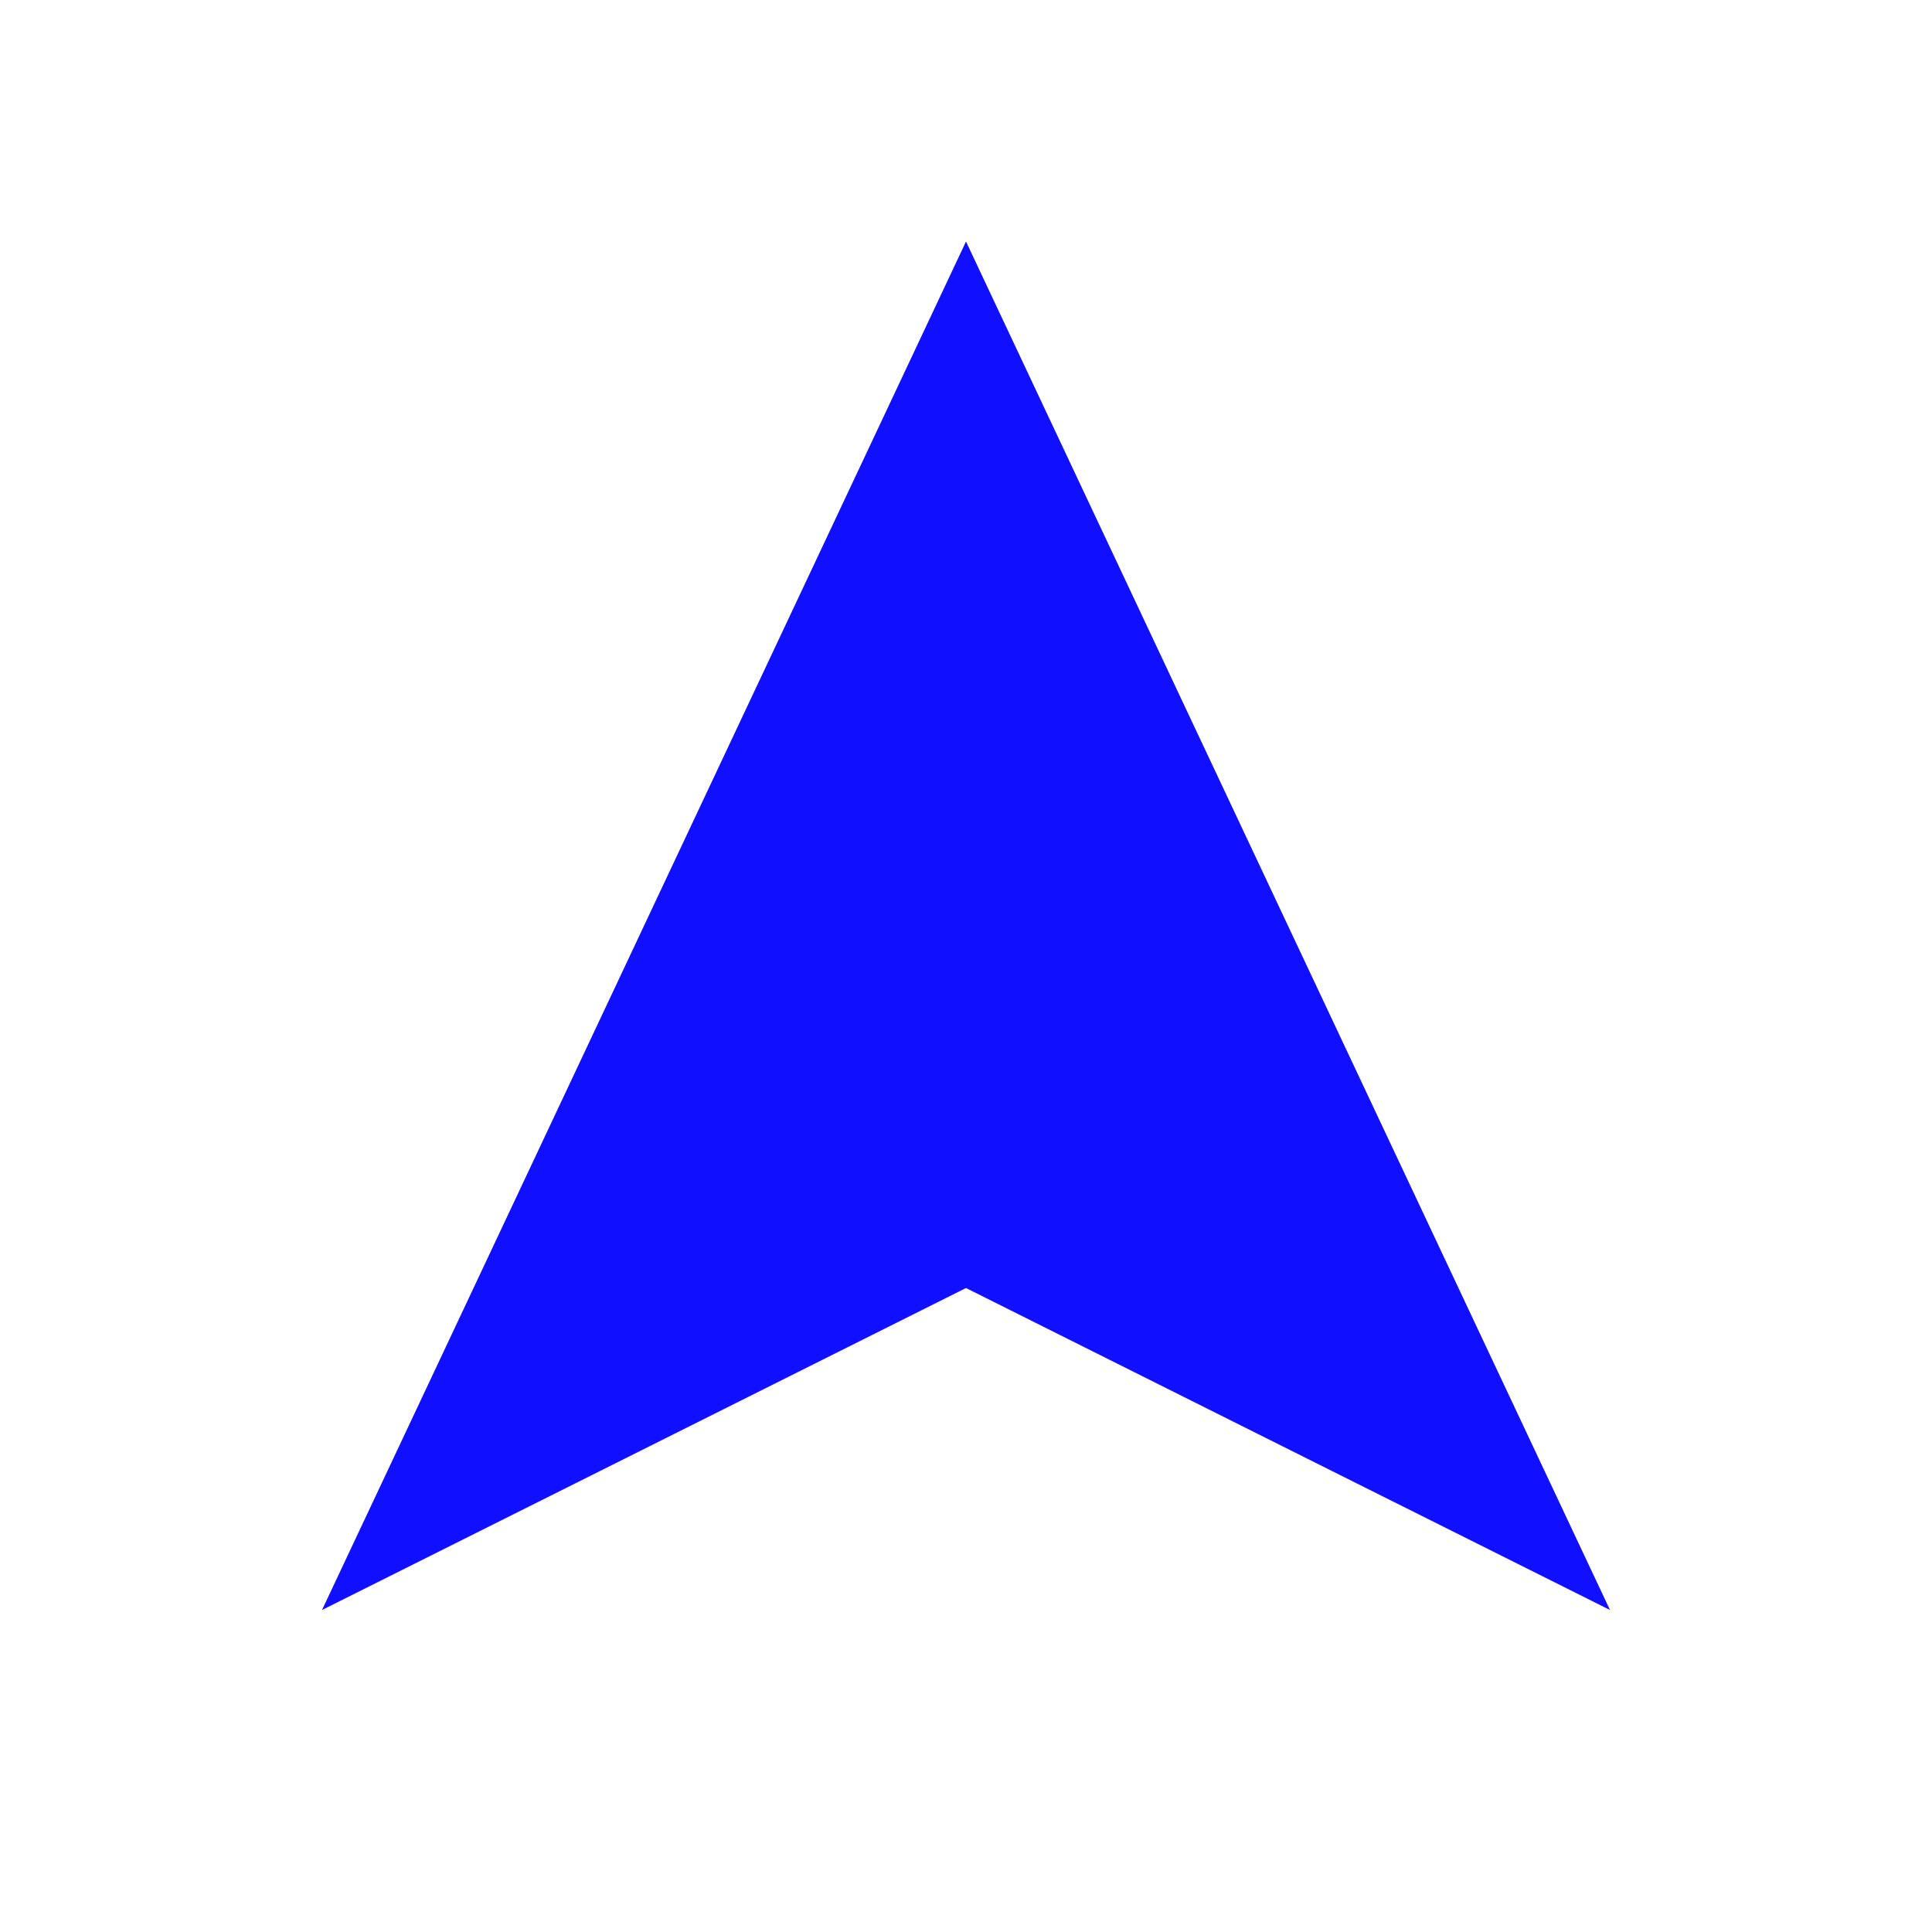
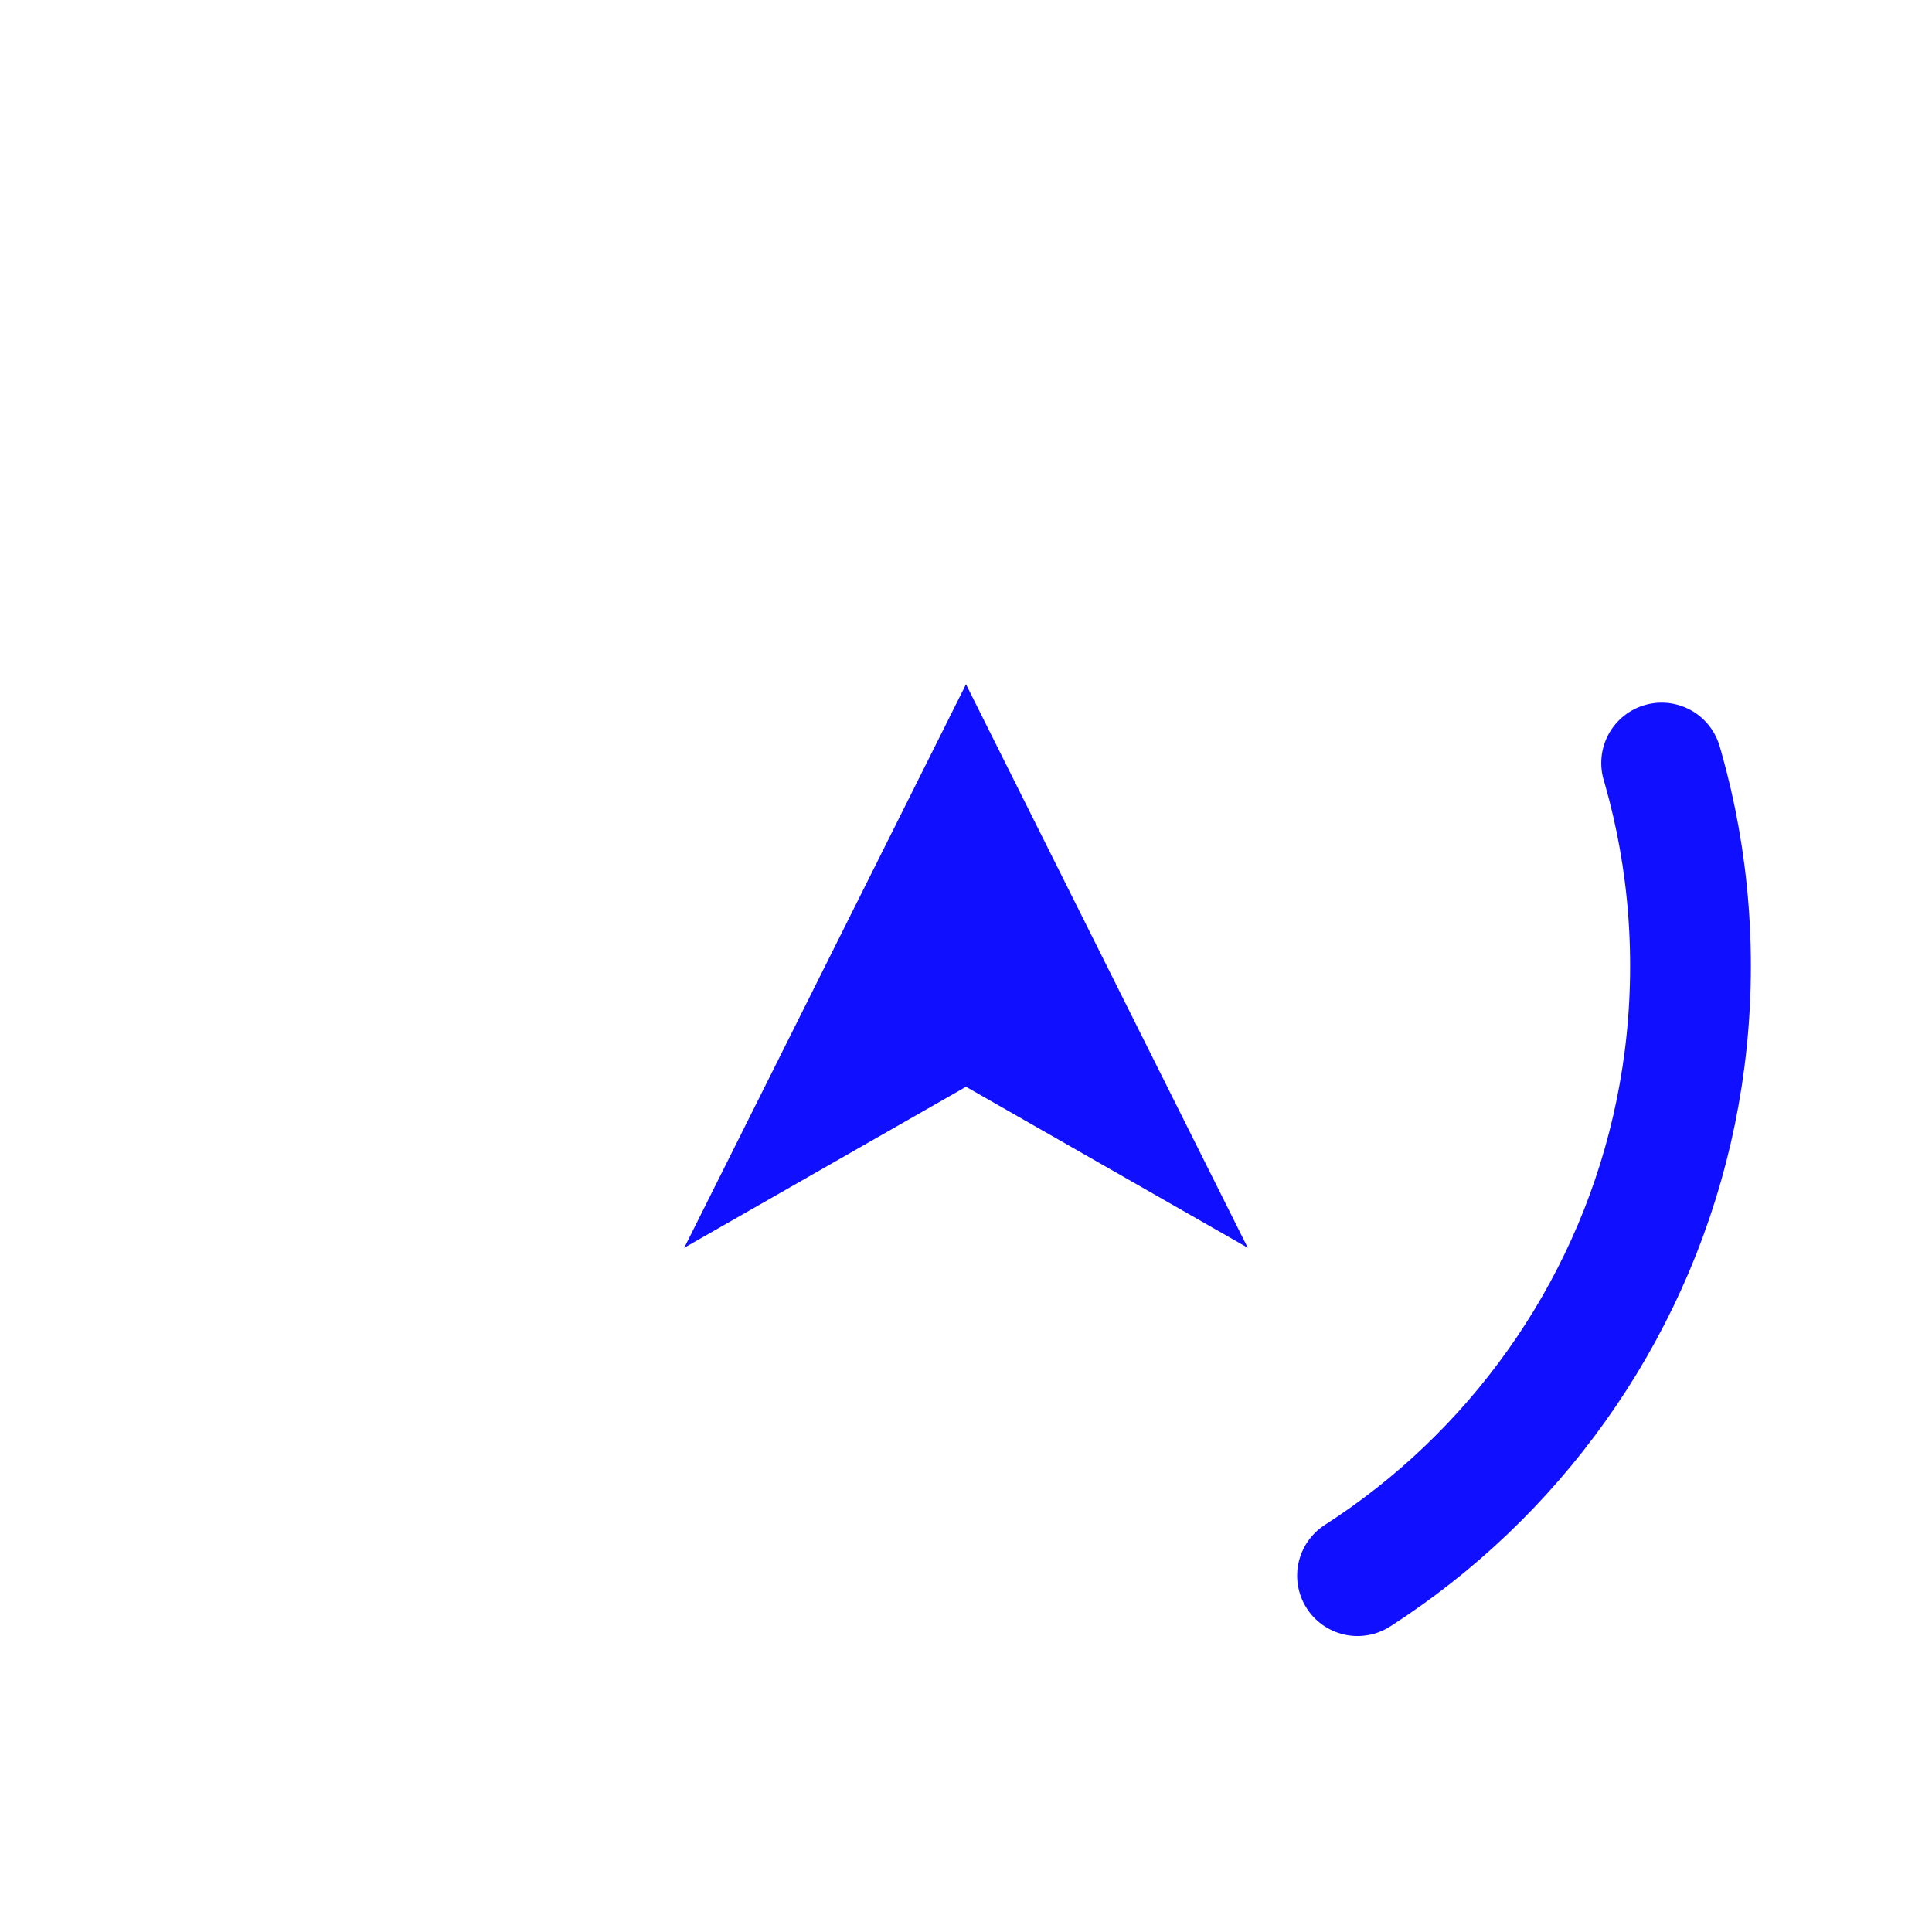
<svg xmlns="http://www.w3.org/2000/svg" viewBox="0 0 48 48" width="48" height="48" role="img" aria-label="GenLayer loading">
  <style>
-     .outer {
-       fill: #110FFF;
-       transform-origin: 24px 24px;
-       animation: spin 1.35s cubic-bezier(0.4, 0, 0.2, 1) infinite;
+     .v3-ring {
+       fill: none; stroke: #110FFF; stroke-width: 3; stroke-linecap: round;
+       stroke-dasharray: 18 90; transform-origin: 24px 24px;
+       animation: v3-spin 1.2s cubic-bezier(0.5,0,0.5,1) infinite;
    }
-     .inner {
-       fill: #110FFF;
-       transform-origin: 24px 24px;
-       animation: spin 1.35s cubic-bezier(0.4, 0, 0.2, 1) infinite reverse;
-       opacity: 0.55;
-     }
-     @keyframes spin {
-       0%   { transform: rotate(0deg) scale(1); }
-       50%  { transform: rotate(180deg) scale(0.82); }
-       100% { transform: rotate(360deg) scale(1); }
-     }
+     .v3-core { fill: #110FFF; transform-origin: 24px 24px; animation: v3-pulse 1.2s ease-in-out infinite; }
+     @keyframes v3-spin { to { transform: rotate(360deg); } }
+     @keyframes v3-pulse { 0%,100% { transform: scale(0.9); opacity:0.8; } 50% { transform: scale(1.1); opacity:1; } }
  </style>
-   <polygon class="outer" points="24,6 40,40 24,32 8,40" />
-   <polygon class="inner" points="24,16 32,34 24,29 16,34" />
+   <circle class="v3-ring" cx="24" cy="24" r="18" />
+   <polygon class="v3-core" points="24,17 31,31 24,27 17,31" />
</svg>
